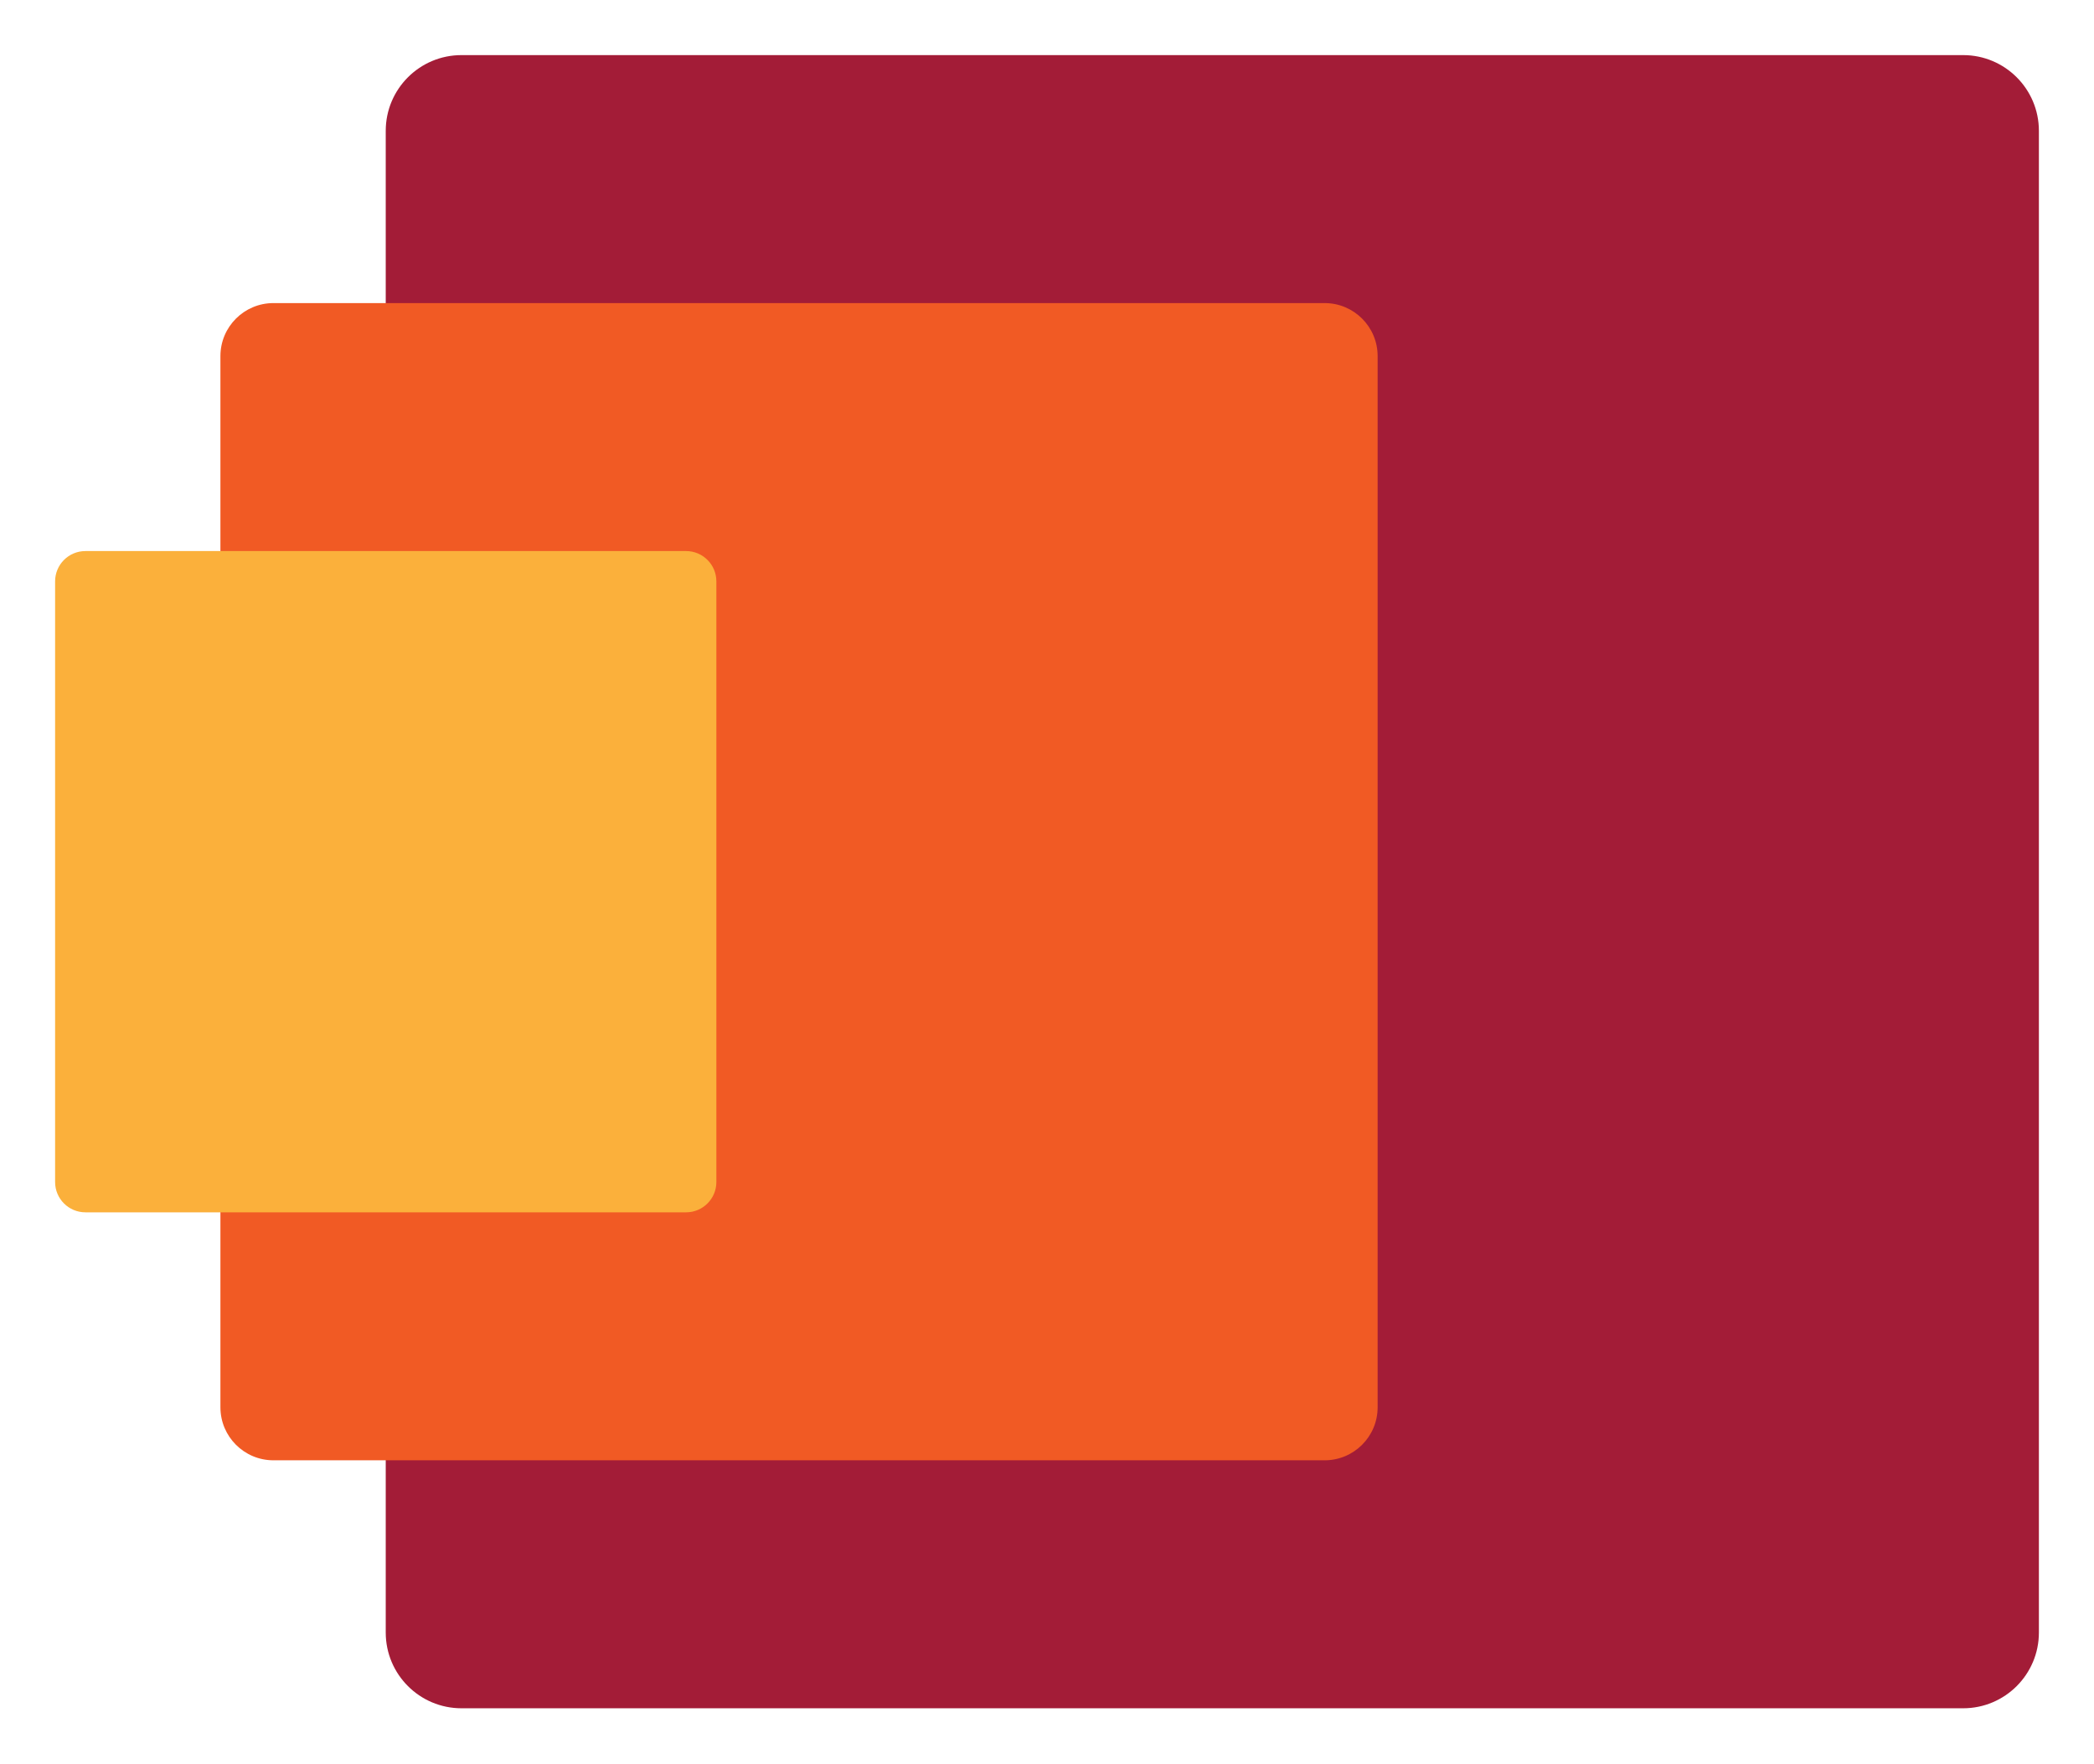
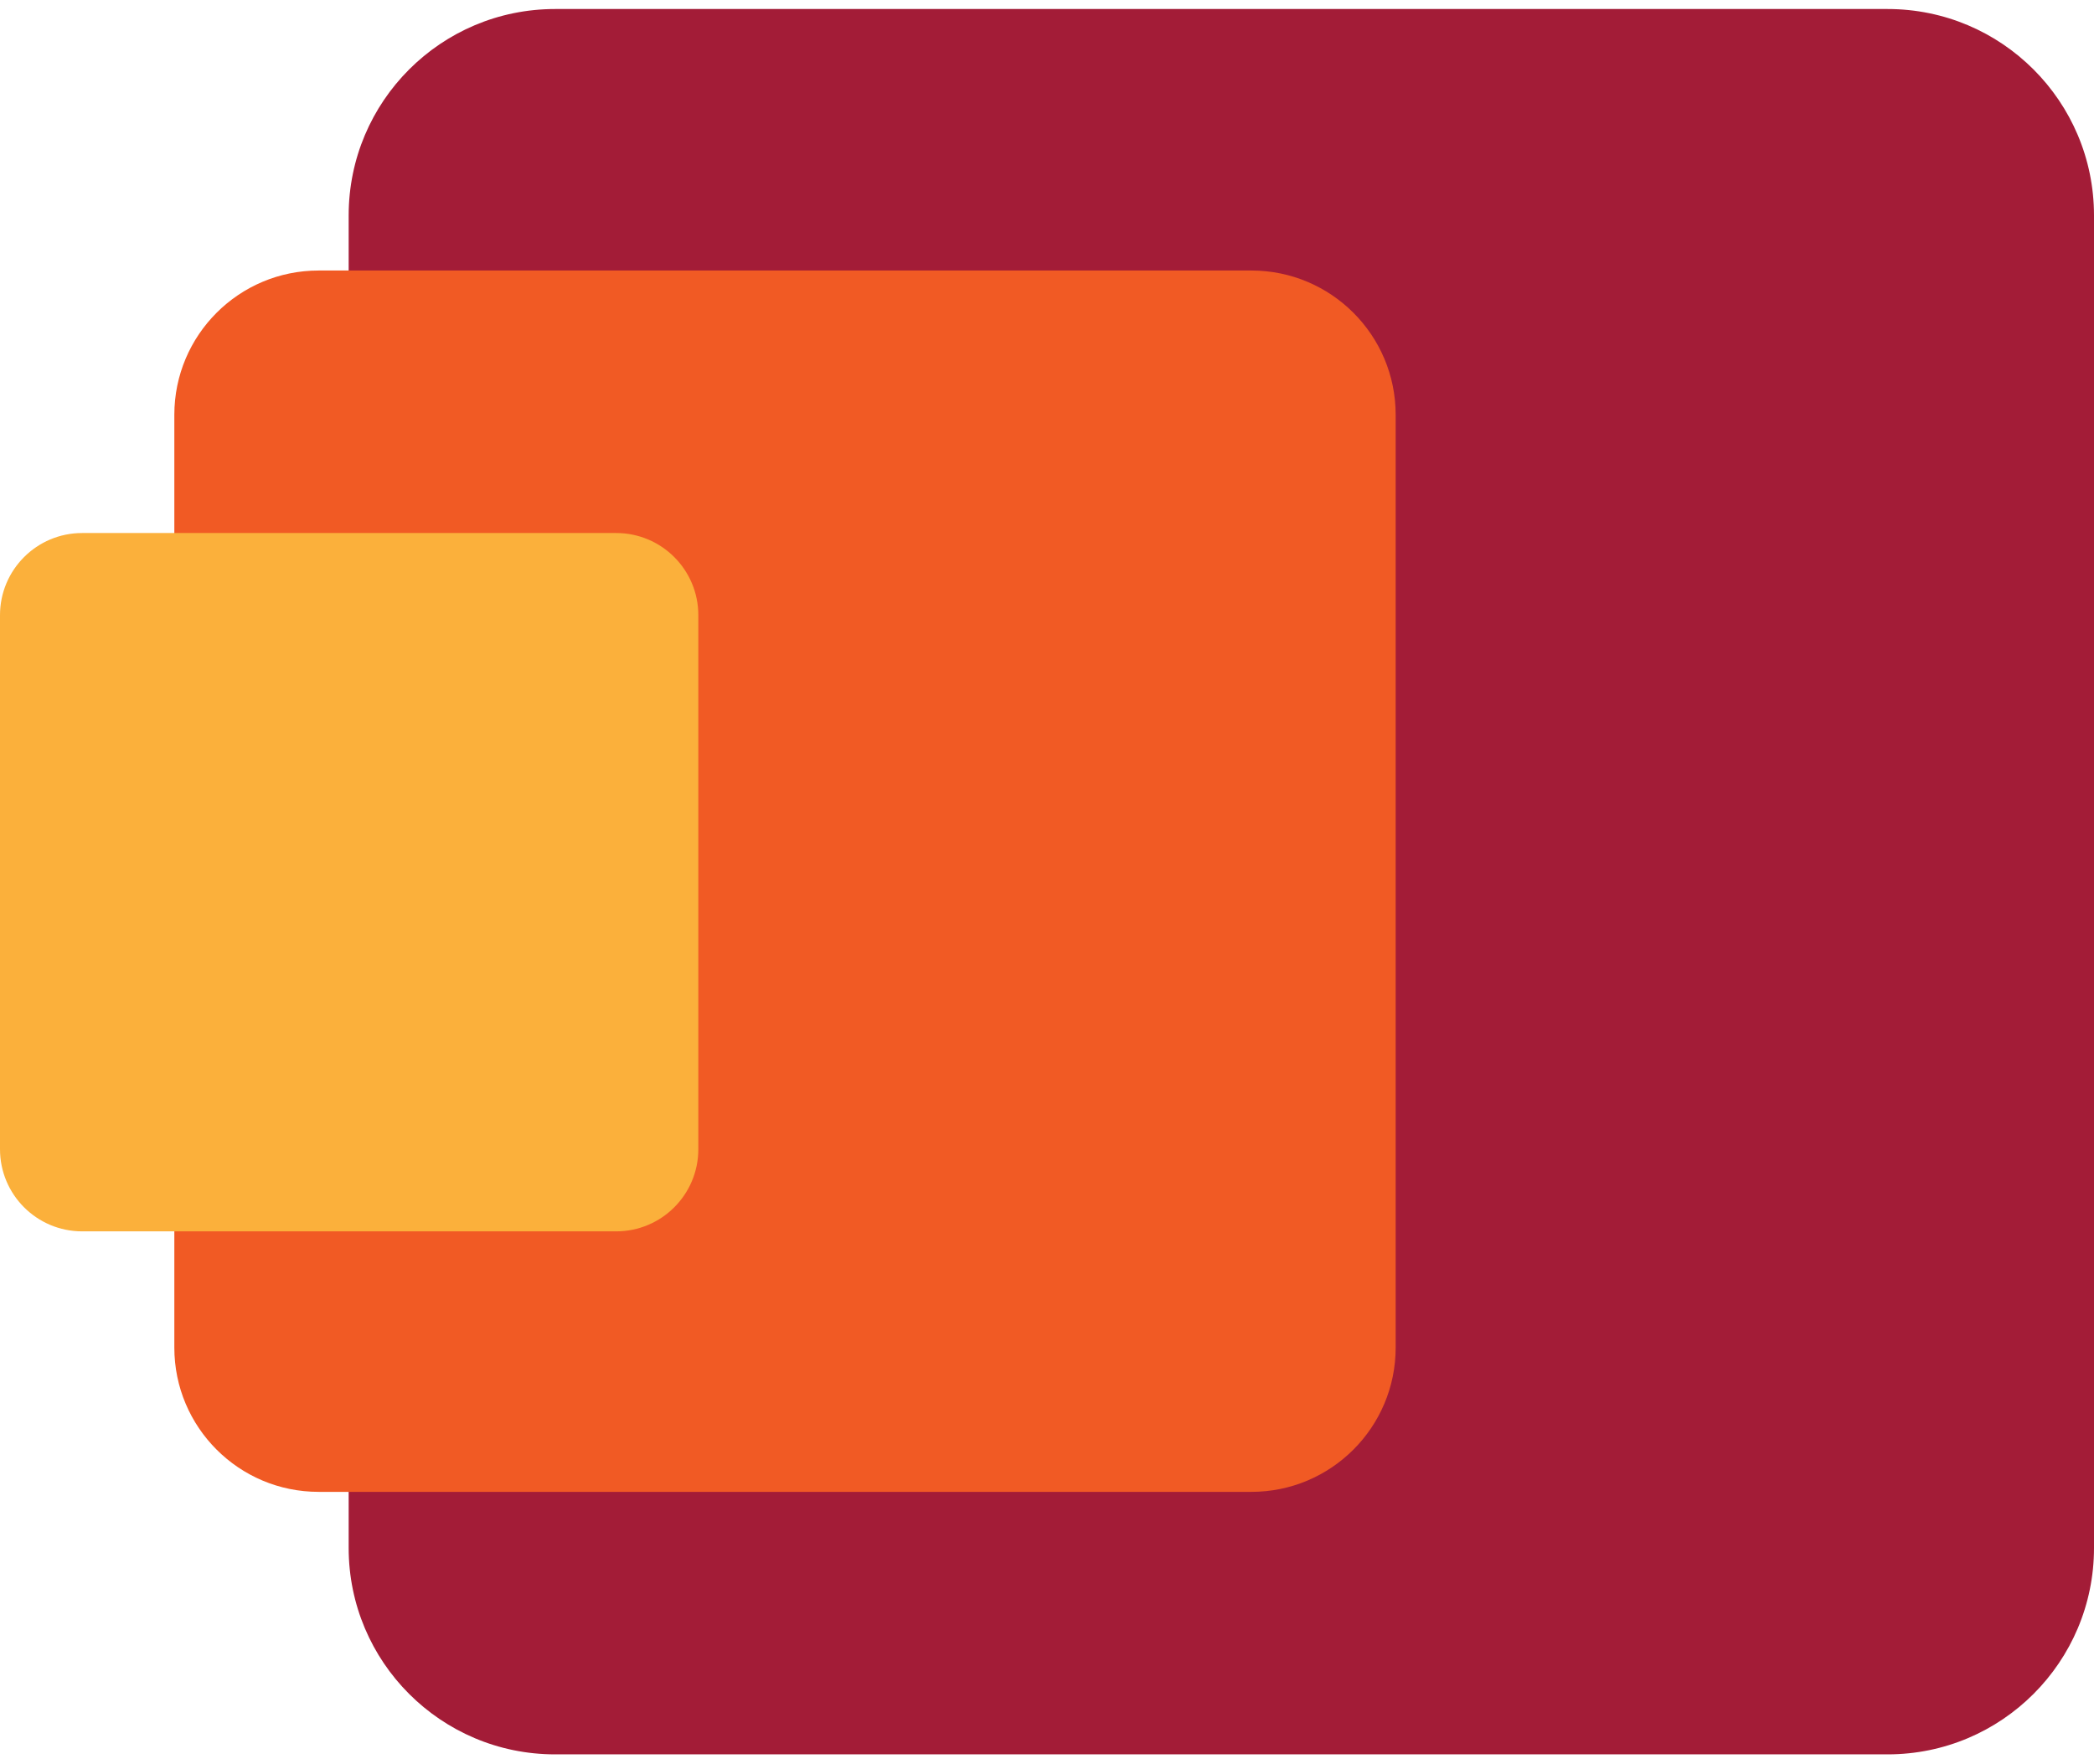
- <svg xmlns="http://www.w3.org/2000/svg" id="b980aeeb-54ab-420c-b2b5-3bc9c7319539" data-name="Layer 1" viewBox="0 0 570 480">
+ <svg xmlns="http://www.w3.org/2000/svg" id="b980aeeb-54ab-420c-b2b5-3bc9c7319539" version="1.1" viewBox="0 0 209 176">
  <defs>
-     <style>.b720e64f-2ed0-4729-accc-78cb2c492ae3{fill:#a31c37;}.b292d2b0-70d2-424f-9326-b014c3c1e87f{fill:#f15a24;}.a9723c99-8df7-487a-af96-e6e8b6621a83{fill:#fbb03b;}</style>
+     <style>
+       .st0 {
+         fill: #f15a24;
+       }
+ 
+       .st1 {
+         fill: #fbb03b;
+       }
+ 
+       .st2 {
+         fill: #a31c37;
+       }
+     </style>
  </defs>
-   <rect class="b720e64f-2ed0-4729-accc-78cb2c492ae3" x="105" y="15" width="450" height="450" rx="20.617" transform="translate(660 480) rotate(180)" />
-   <rect class="b292d2b0-70d2-424f-9326-b014c3c1e87f" x="60" y="82.5" width="315" height="315" rx="14.432" transform="translate(435 480) rotate(180)" />
-   <rect class="a9723c99-8df7-487a-af96-e6e8b6621a83" x="15" y="150" width="180" height="180" rx="8.247" transform="translate(210 480) rotate(180)" />
+   <rect class="st2" x="34.8" y=".9" width="174.2" height="174.2" rx="20.6" ry="20.6" />
+   <rect class="st0" x="17.4" y="27" width="121.9" height="121.9" rx="14.4" ry="14.4" />
+   <rect class="st1" y="53.2" width="69.7" height="69.7" rx="8.2" ry="8.2" />
</svg>
